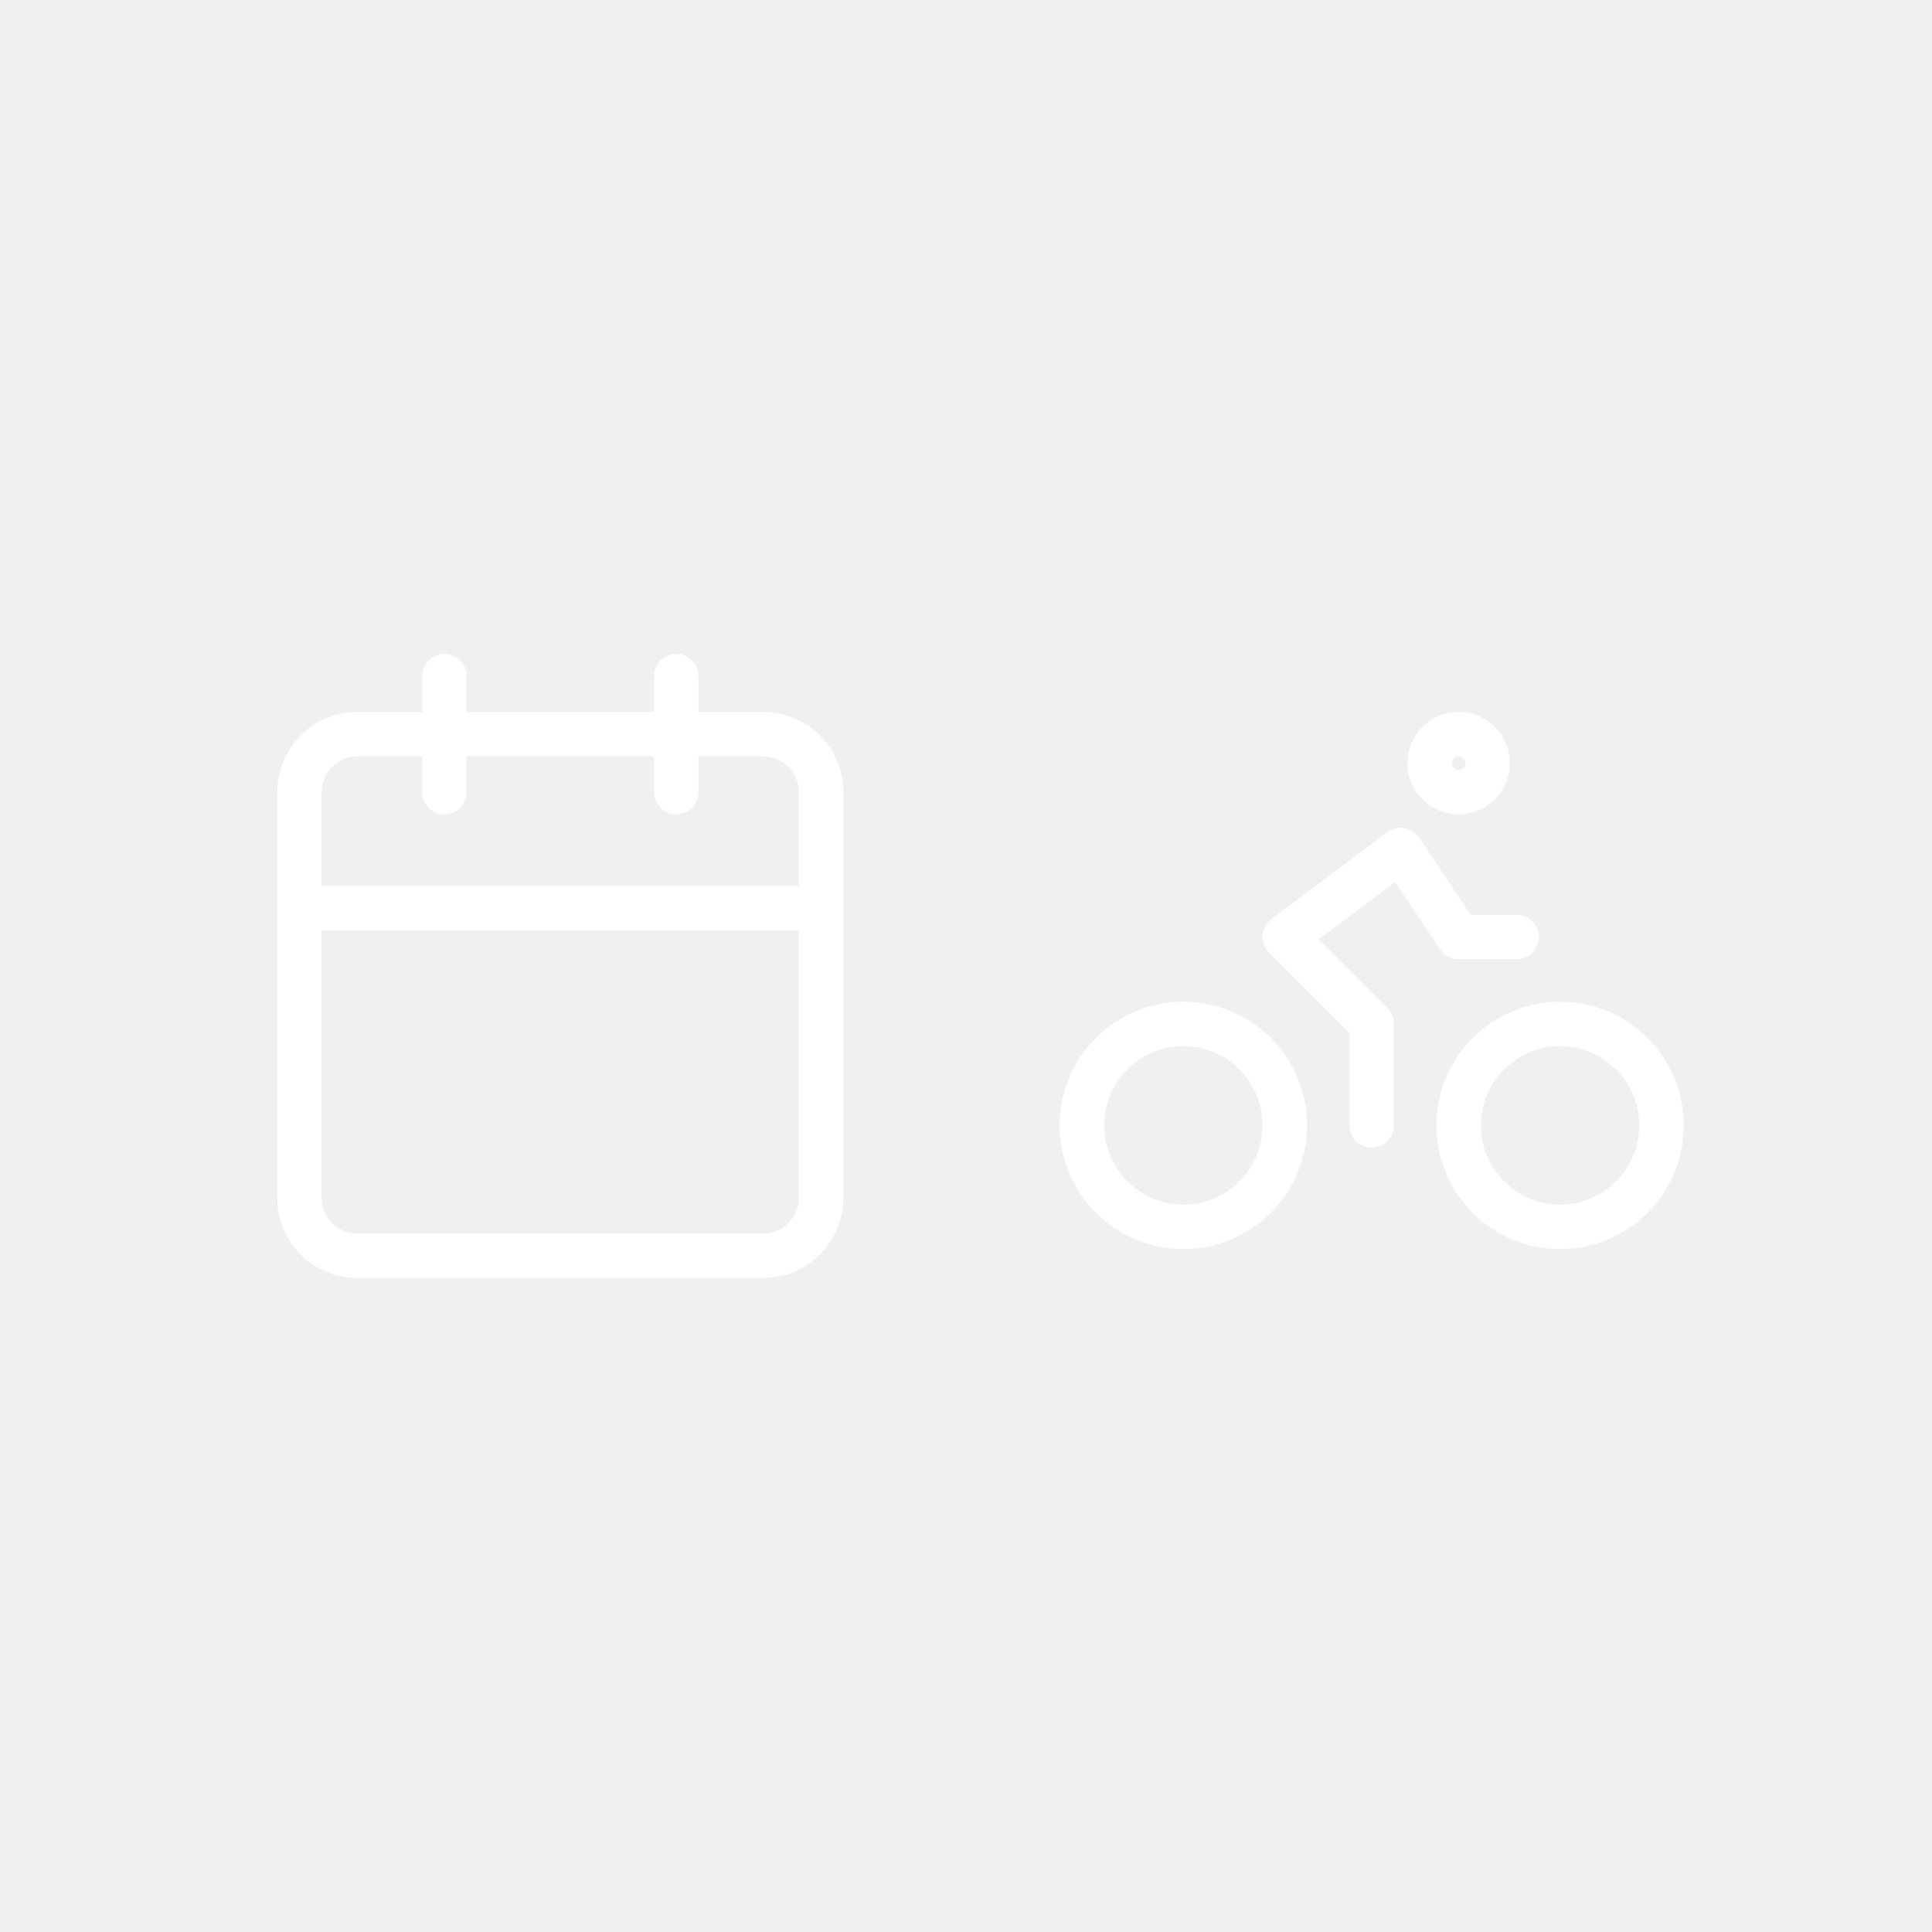
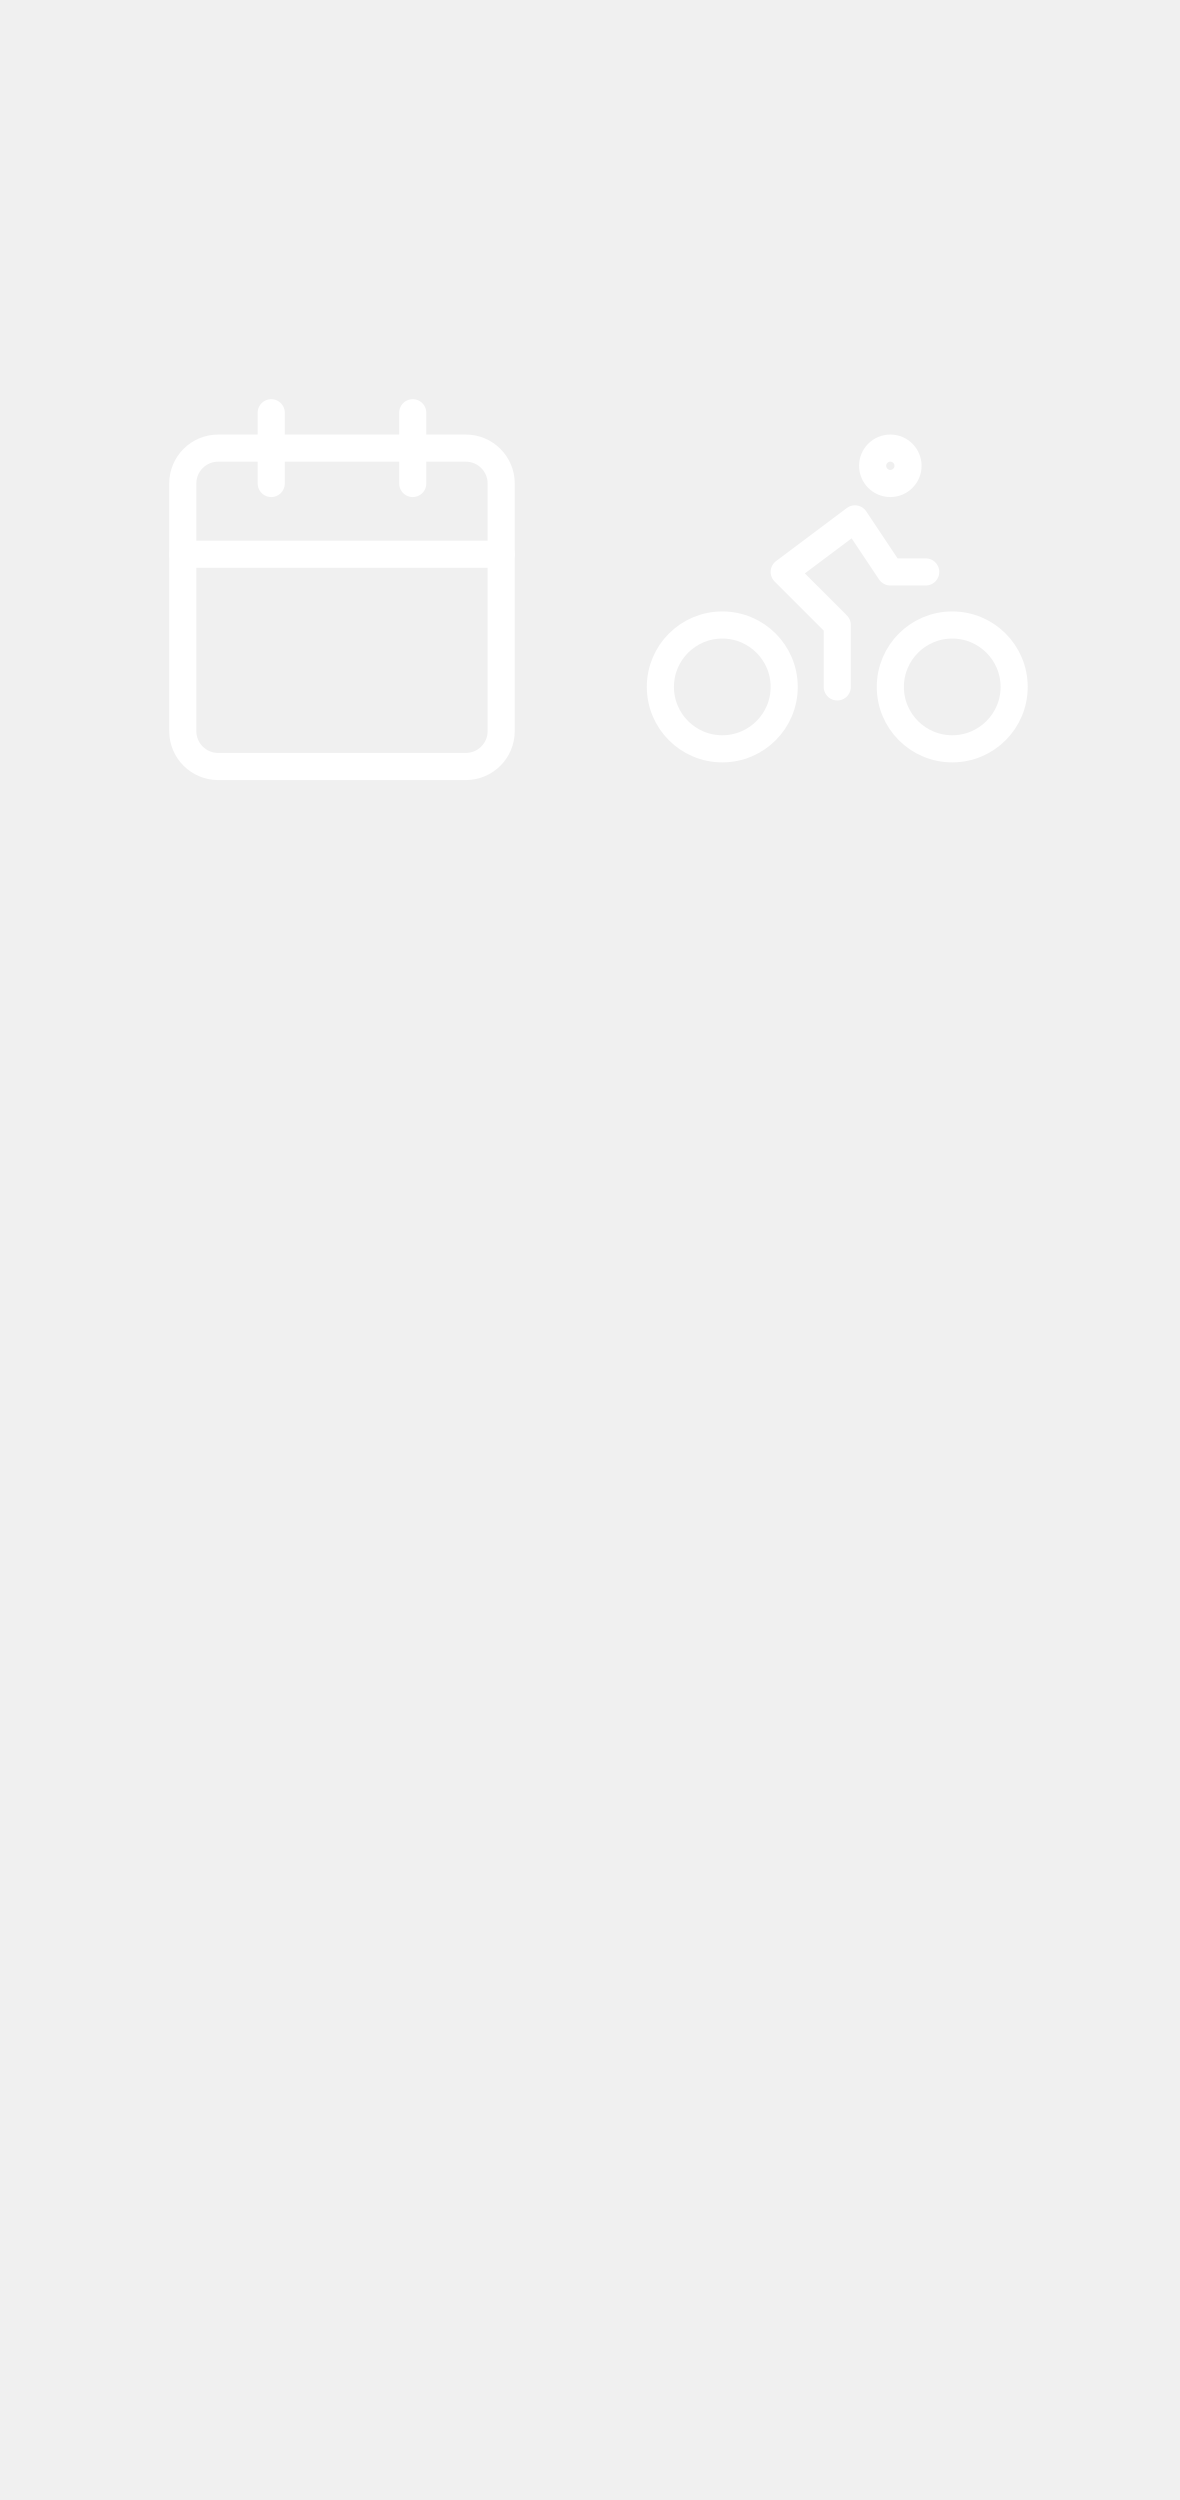
- <svg xmlns="http://www.w3.org/2000/svg" viewBox="0 0 100 100">
+ <svg xmlns="http://www.w3.org/2000/svg" viewBox="0 0 100 212">
  <rect x="15.5" y="38" width="27" height="27" rx="3" fill="none" stroke="white" stroke-width="2.3" stroke-linecap="round" stroke-linejoin="round" />
  <line x1="23" y1="35" x2="23" y2="41" stroke="white" stroke-width="2.3" stroke-linecap="round" />
  <line x1="35" y1="35" x2="35" y2="41" stroke="white" stroke-width="2.3" stroke-linecap="round" />
  <line x1="15.5" y1="47" x2="42.5" y2="47" stroke="white" stroke-width="2.3" stroke-linecap="round" />
  <circle cx="61.25" cy="58.25" r="5.25" fill="none" stroke="white" stroke-width="2.3" stroke-linecap="round" stroke-linejoin="round" />
  <circle cx="80.75" cy="58.25" r="5.25" fill="none" stroke="white" stroke-width="2.3" stroke-linecap="round" stroke-linejoin="round" />
  <circle cx="75.5" cy="39.5" r="1.5" fill="none" stroke="white" stroke-width="2.3" stroke-linecap="round" stroke-linejoin="round" />
  <path d="M71,58.25 L71,53 L66.5,48.5 L72.5,44 L75.5,48.5 L78.5,48.5" fill="none" stroke="white" stroke-width="2.3" stroke-linecap="round" stroke-linejoin="round" />
</svg>
